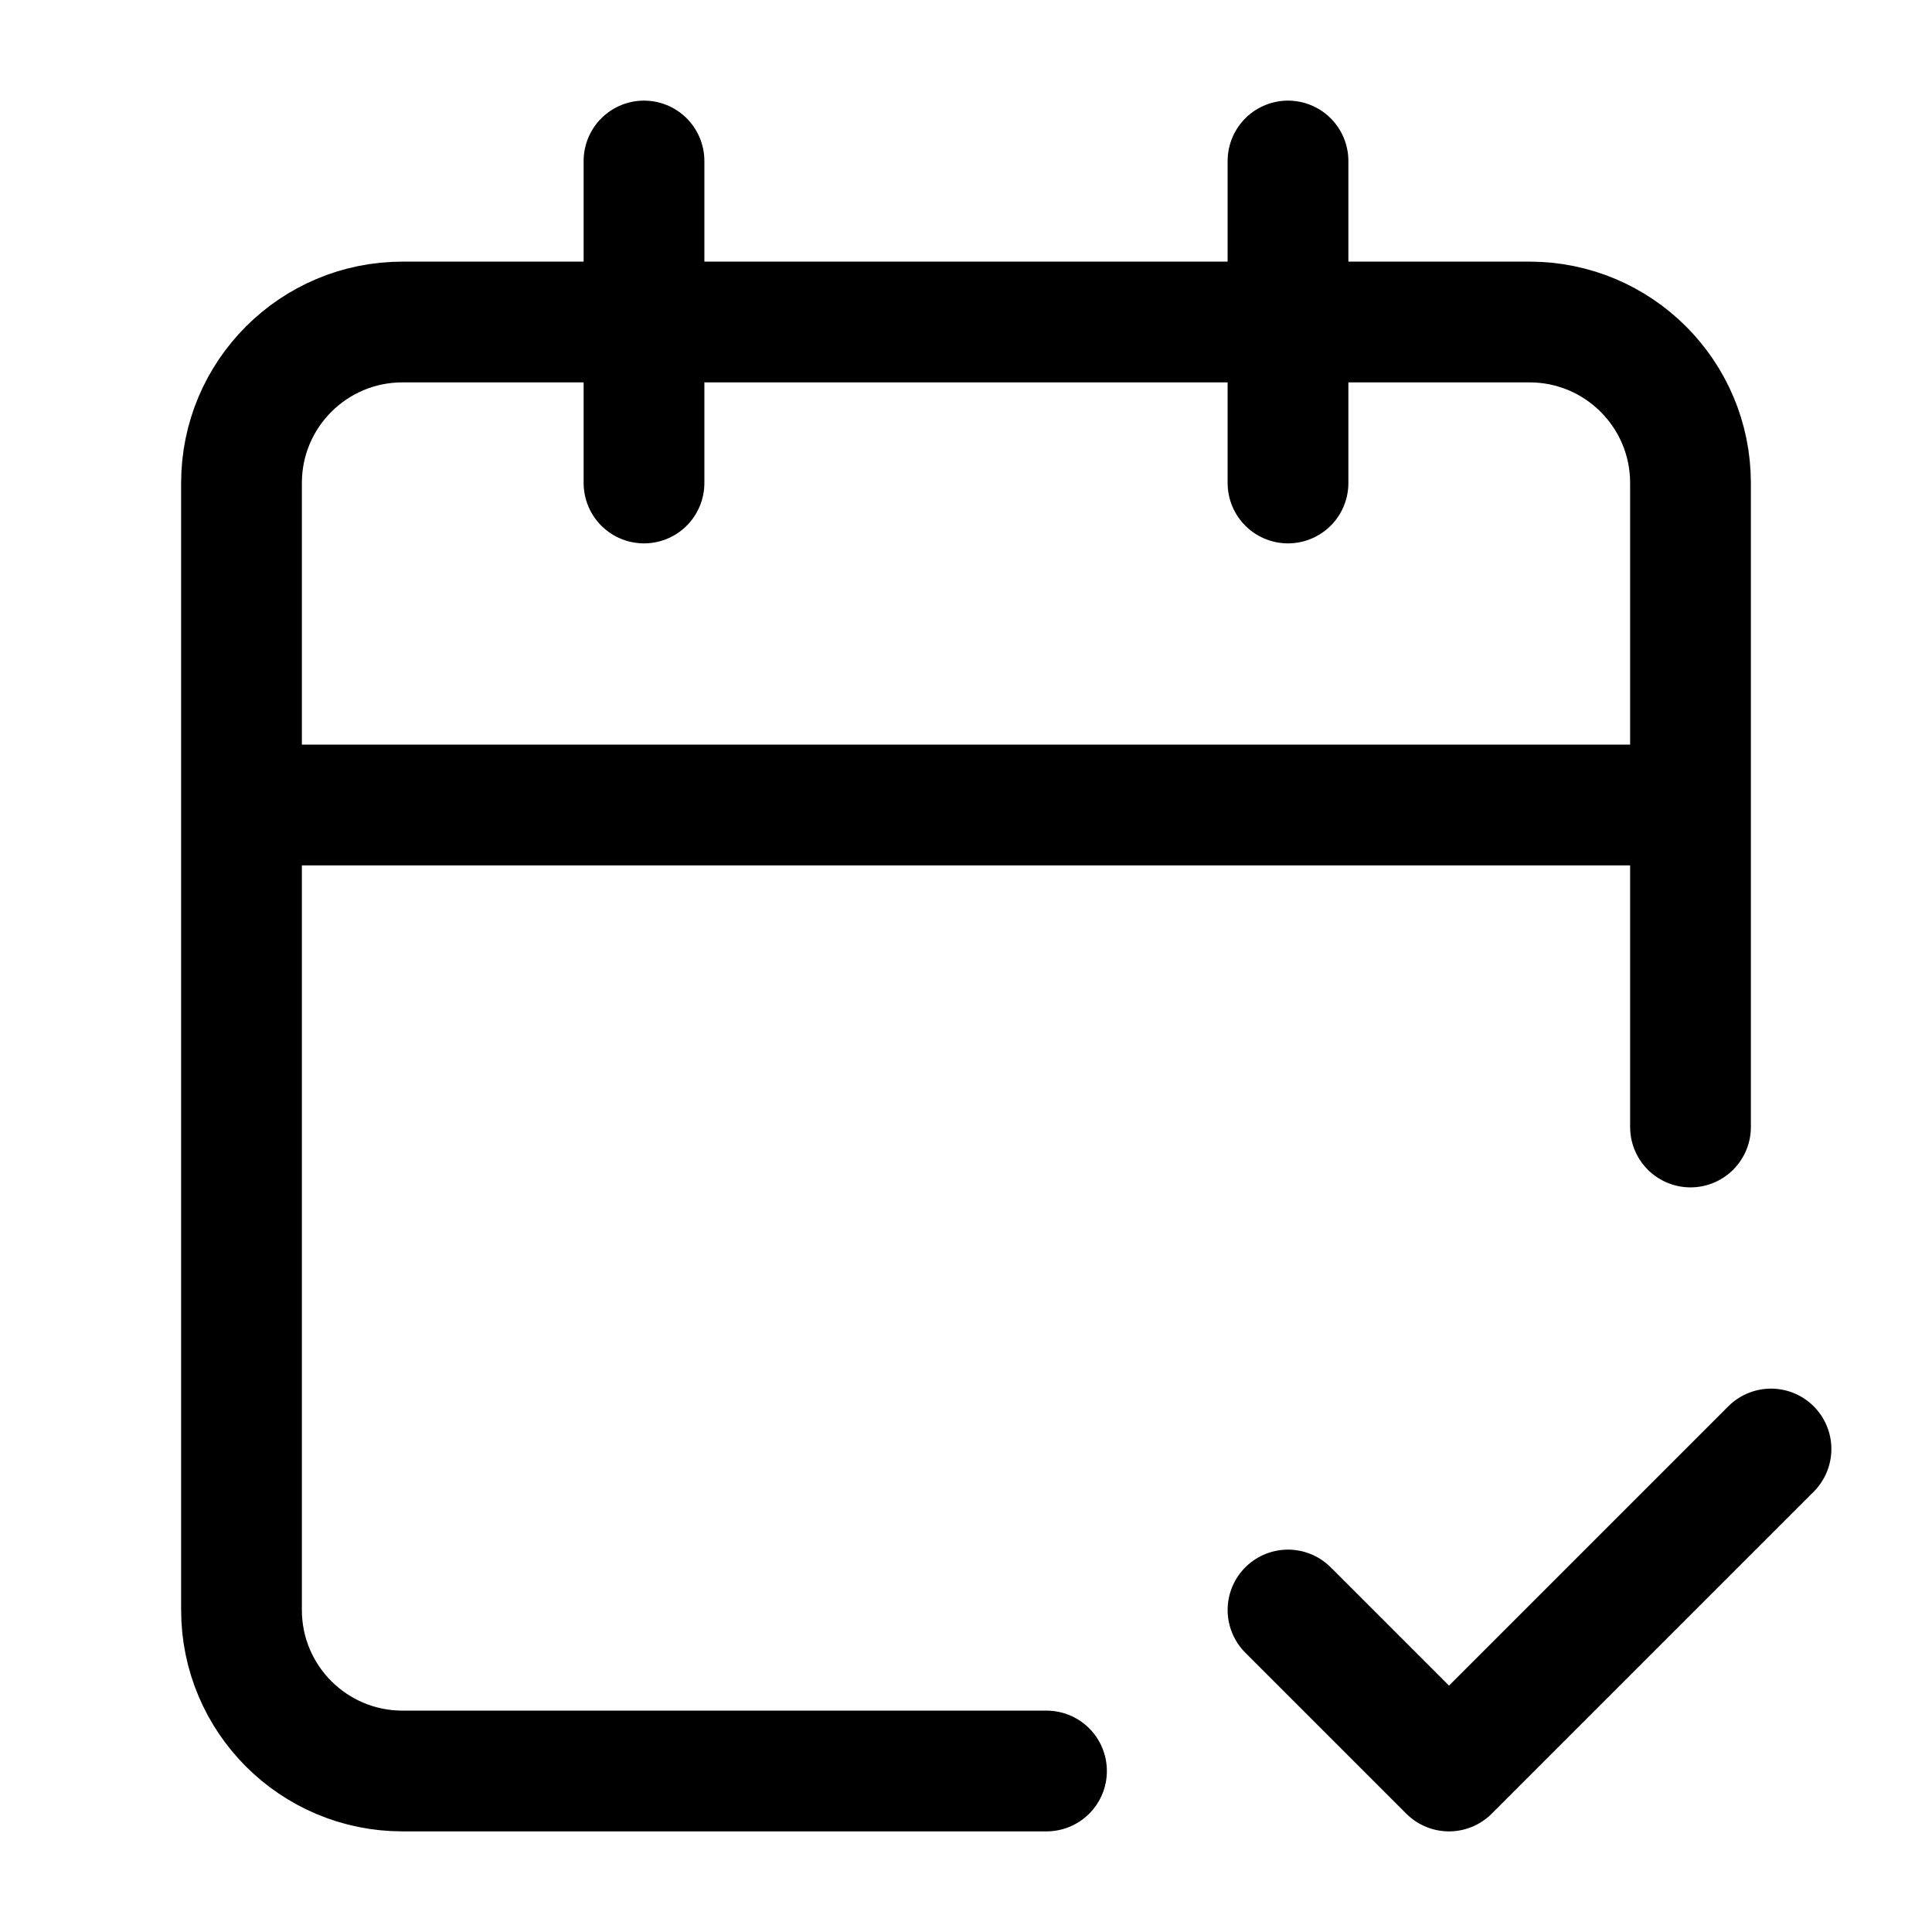
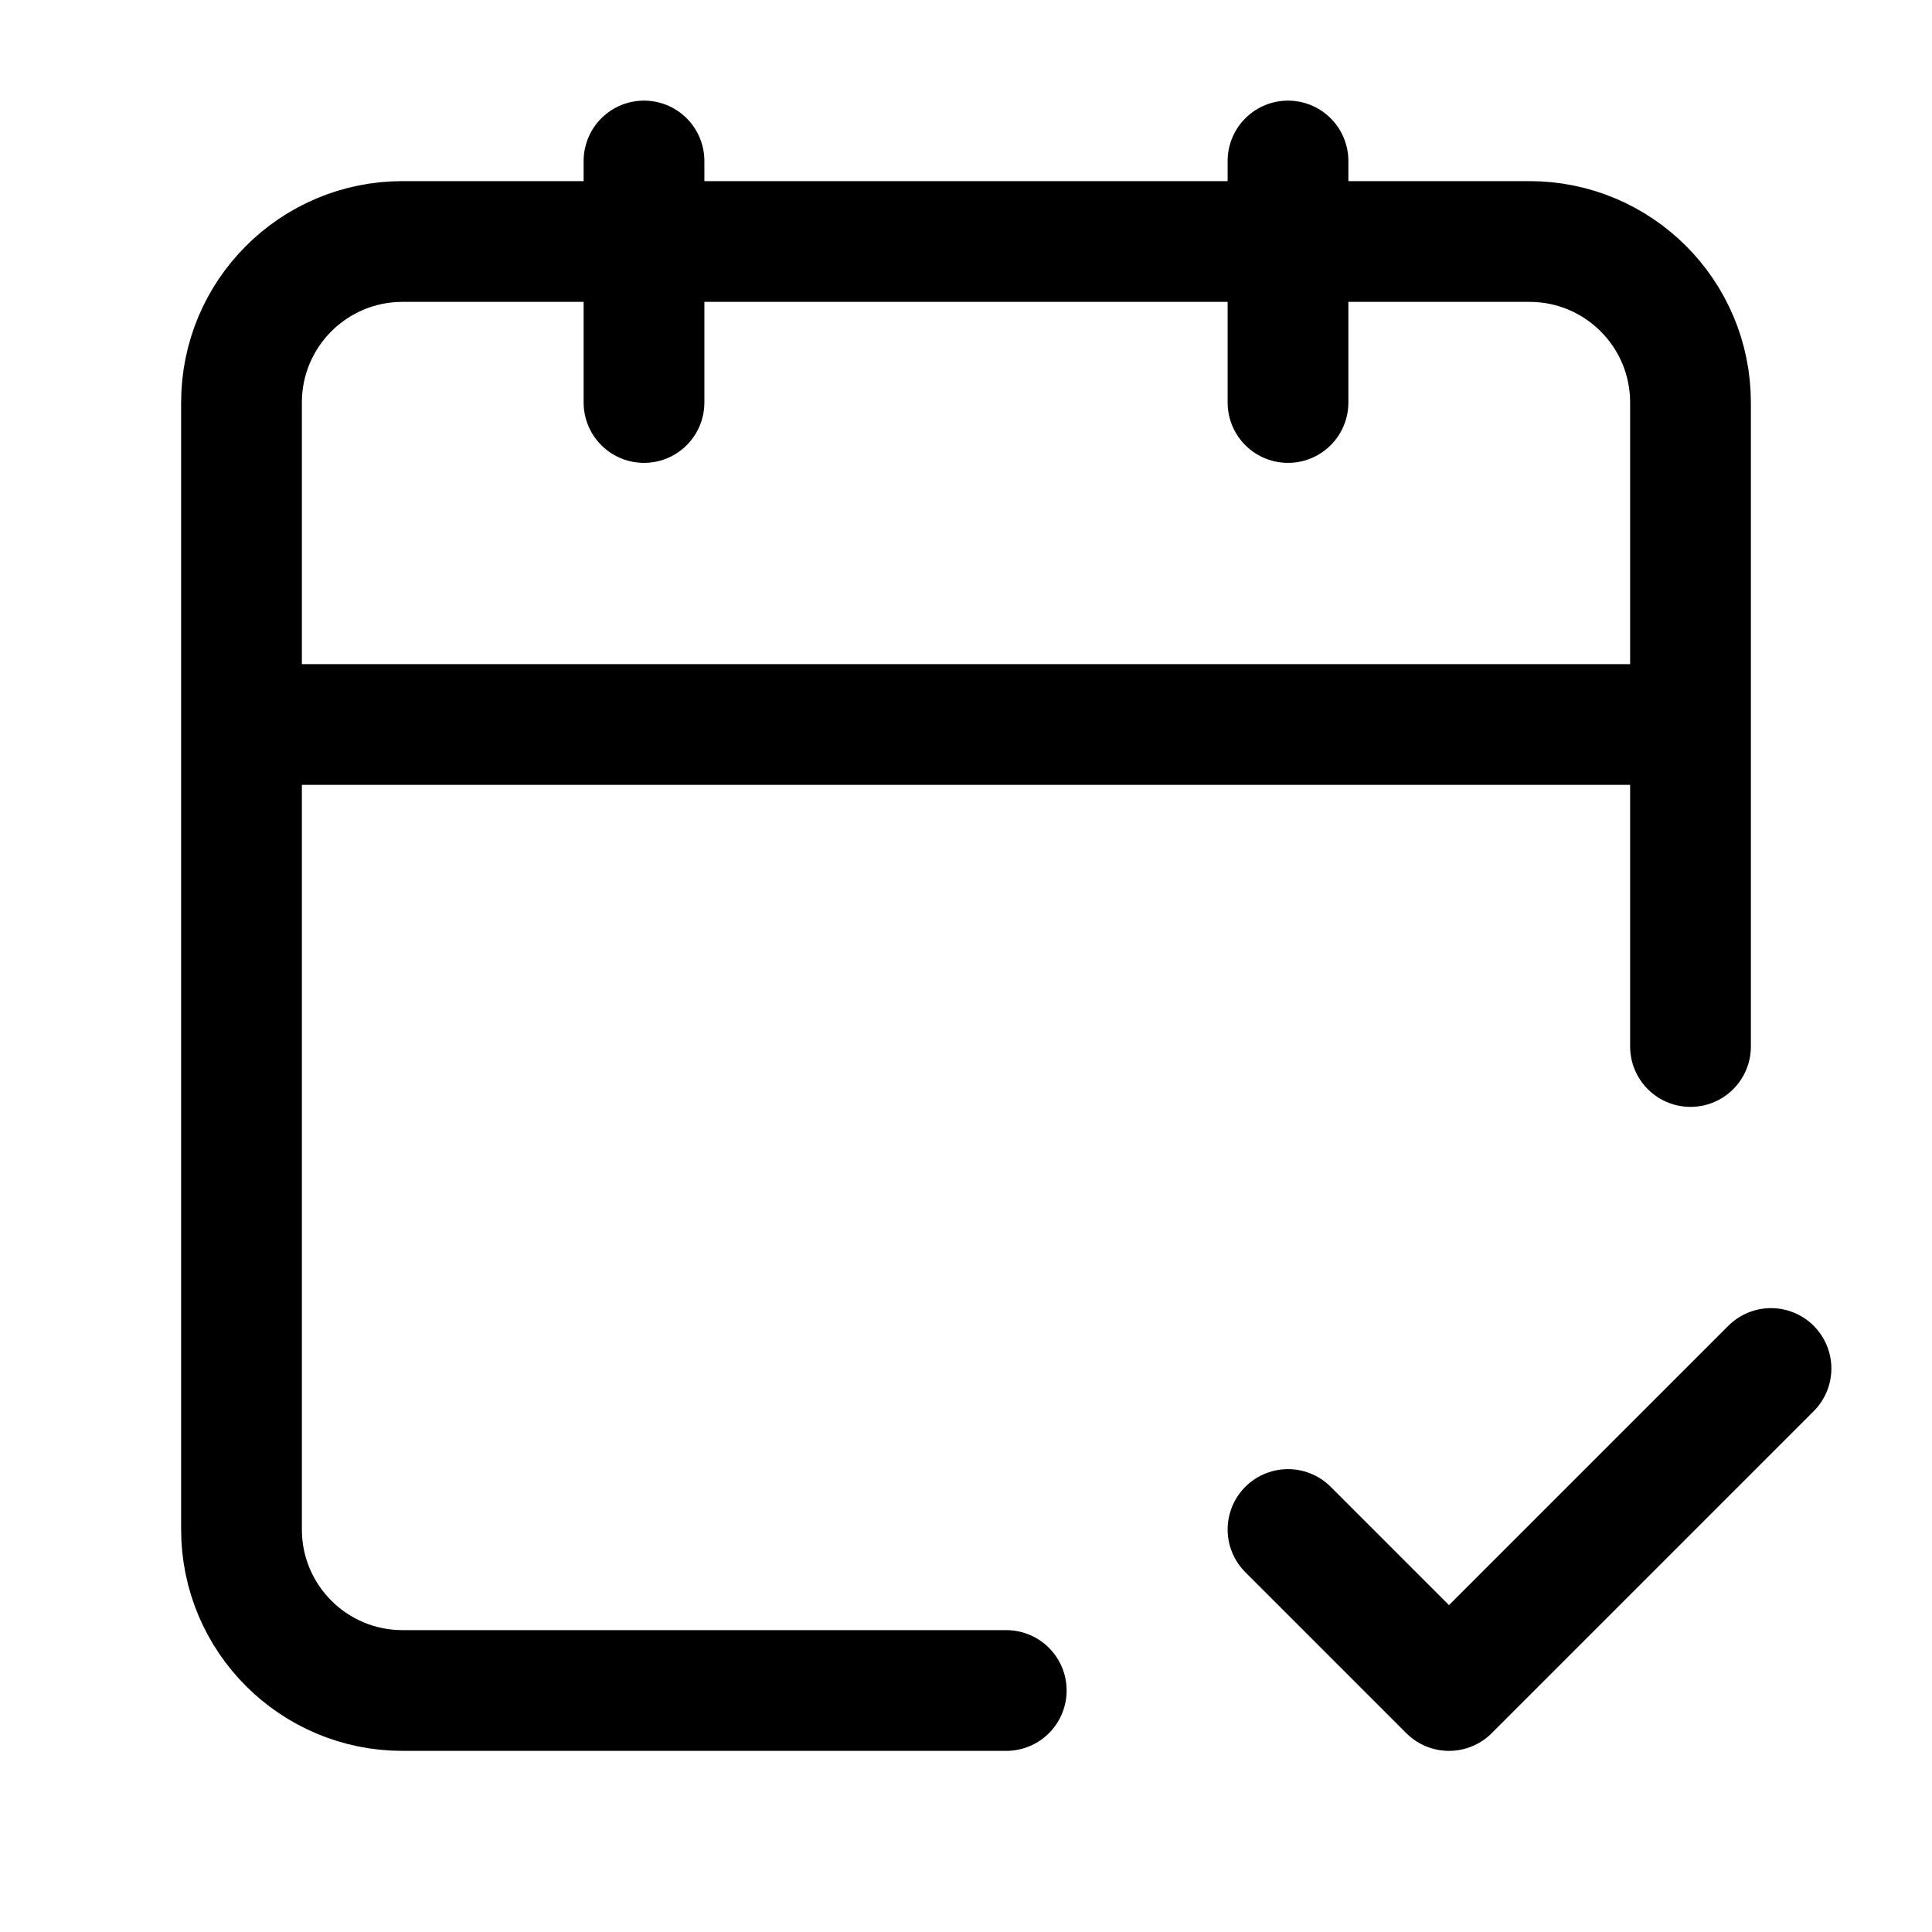
<svg xmlns="http://www.w3.org/2000/svg" width="24" height="24" fill="none" stroke="currentColor" stroke-linecap="round" stroke-linejoin="round" stroke-width="1.5" viewBox="0 0 24 24">
-   <path d="M8 2v4M16 2v4M21 14V6a2 2 0 0 0-2-2H5a2 2 0 0 0-2 2v14a2 2 0 0 0 2 2h8M3 10h18M16 20l2 2 4-4" />
+   <path d="M19 3H5M21 13V5M21 5a2 2 0 0 0-2-2M3 19a2 2 0 0 0 2 2M3 5v14M5 3a2 2 0 0 0-2 2M16 19l2 2 4-4M16 2v3M3 9h18M5 21h7.5M8 2v3" />
</svg>
